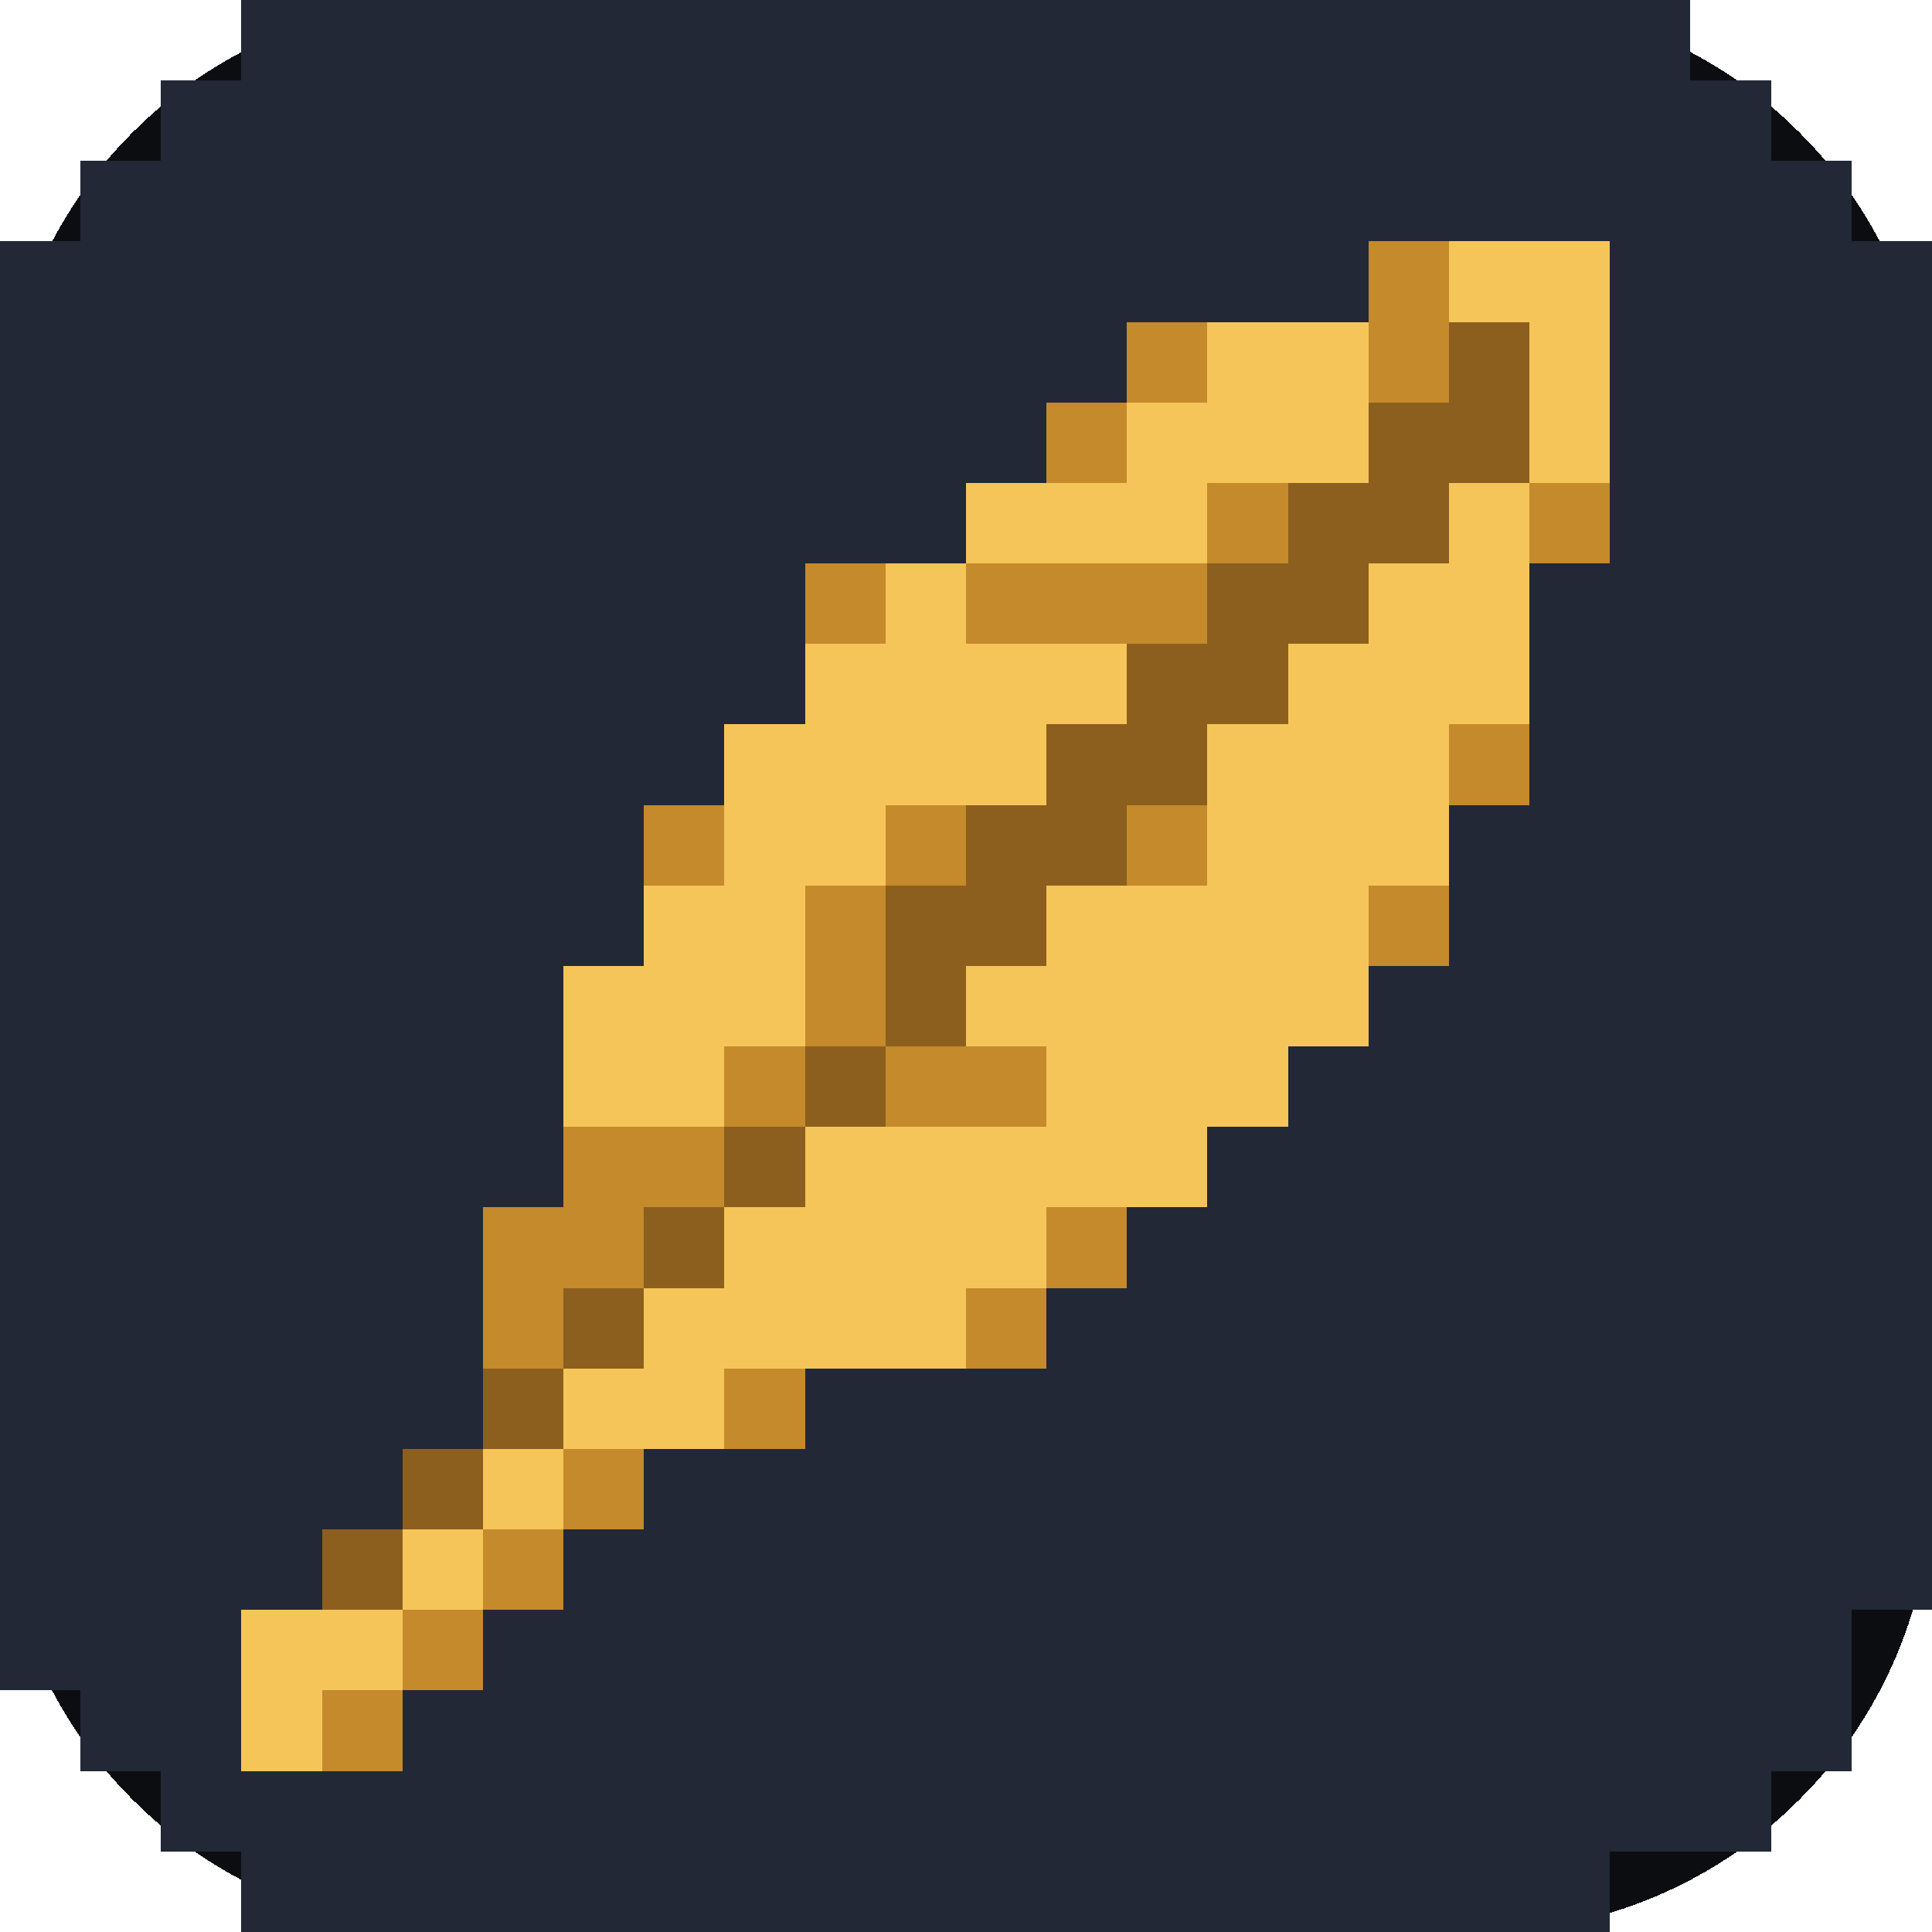
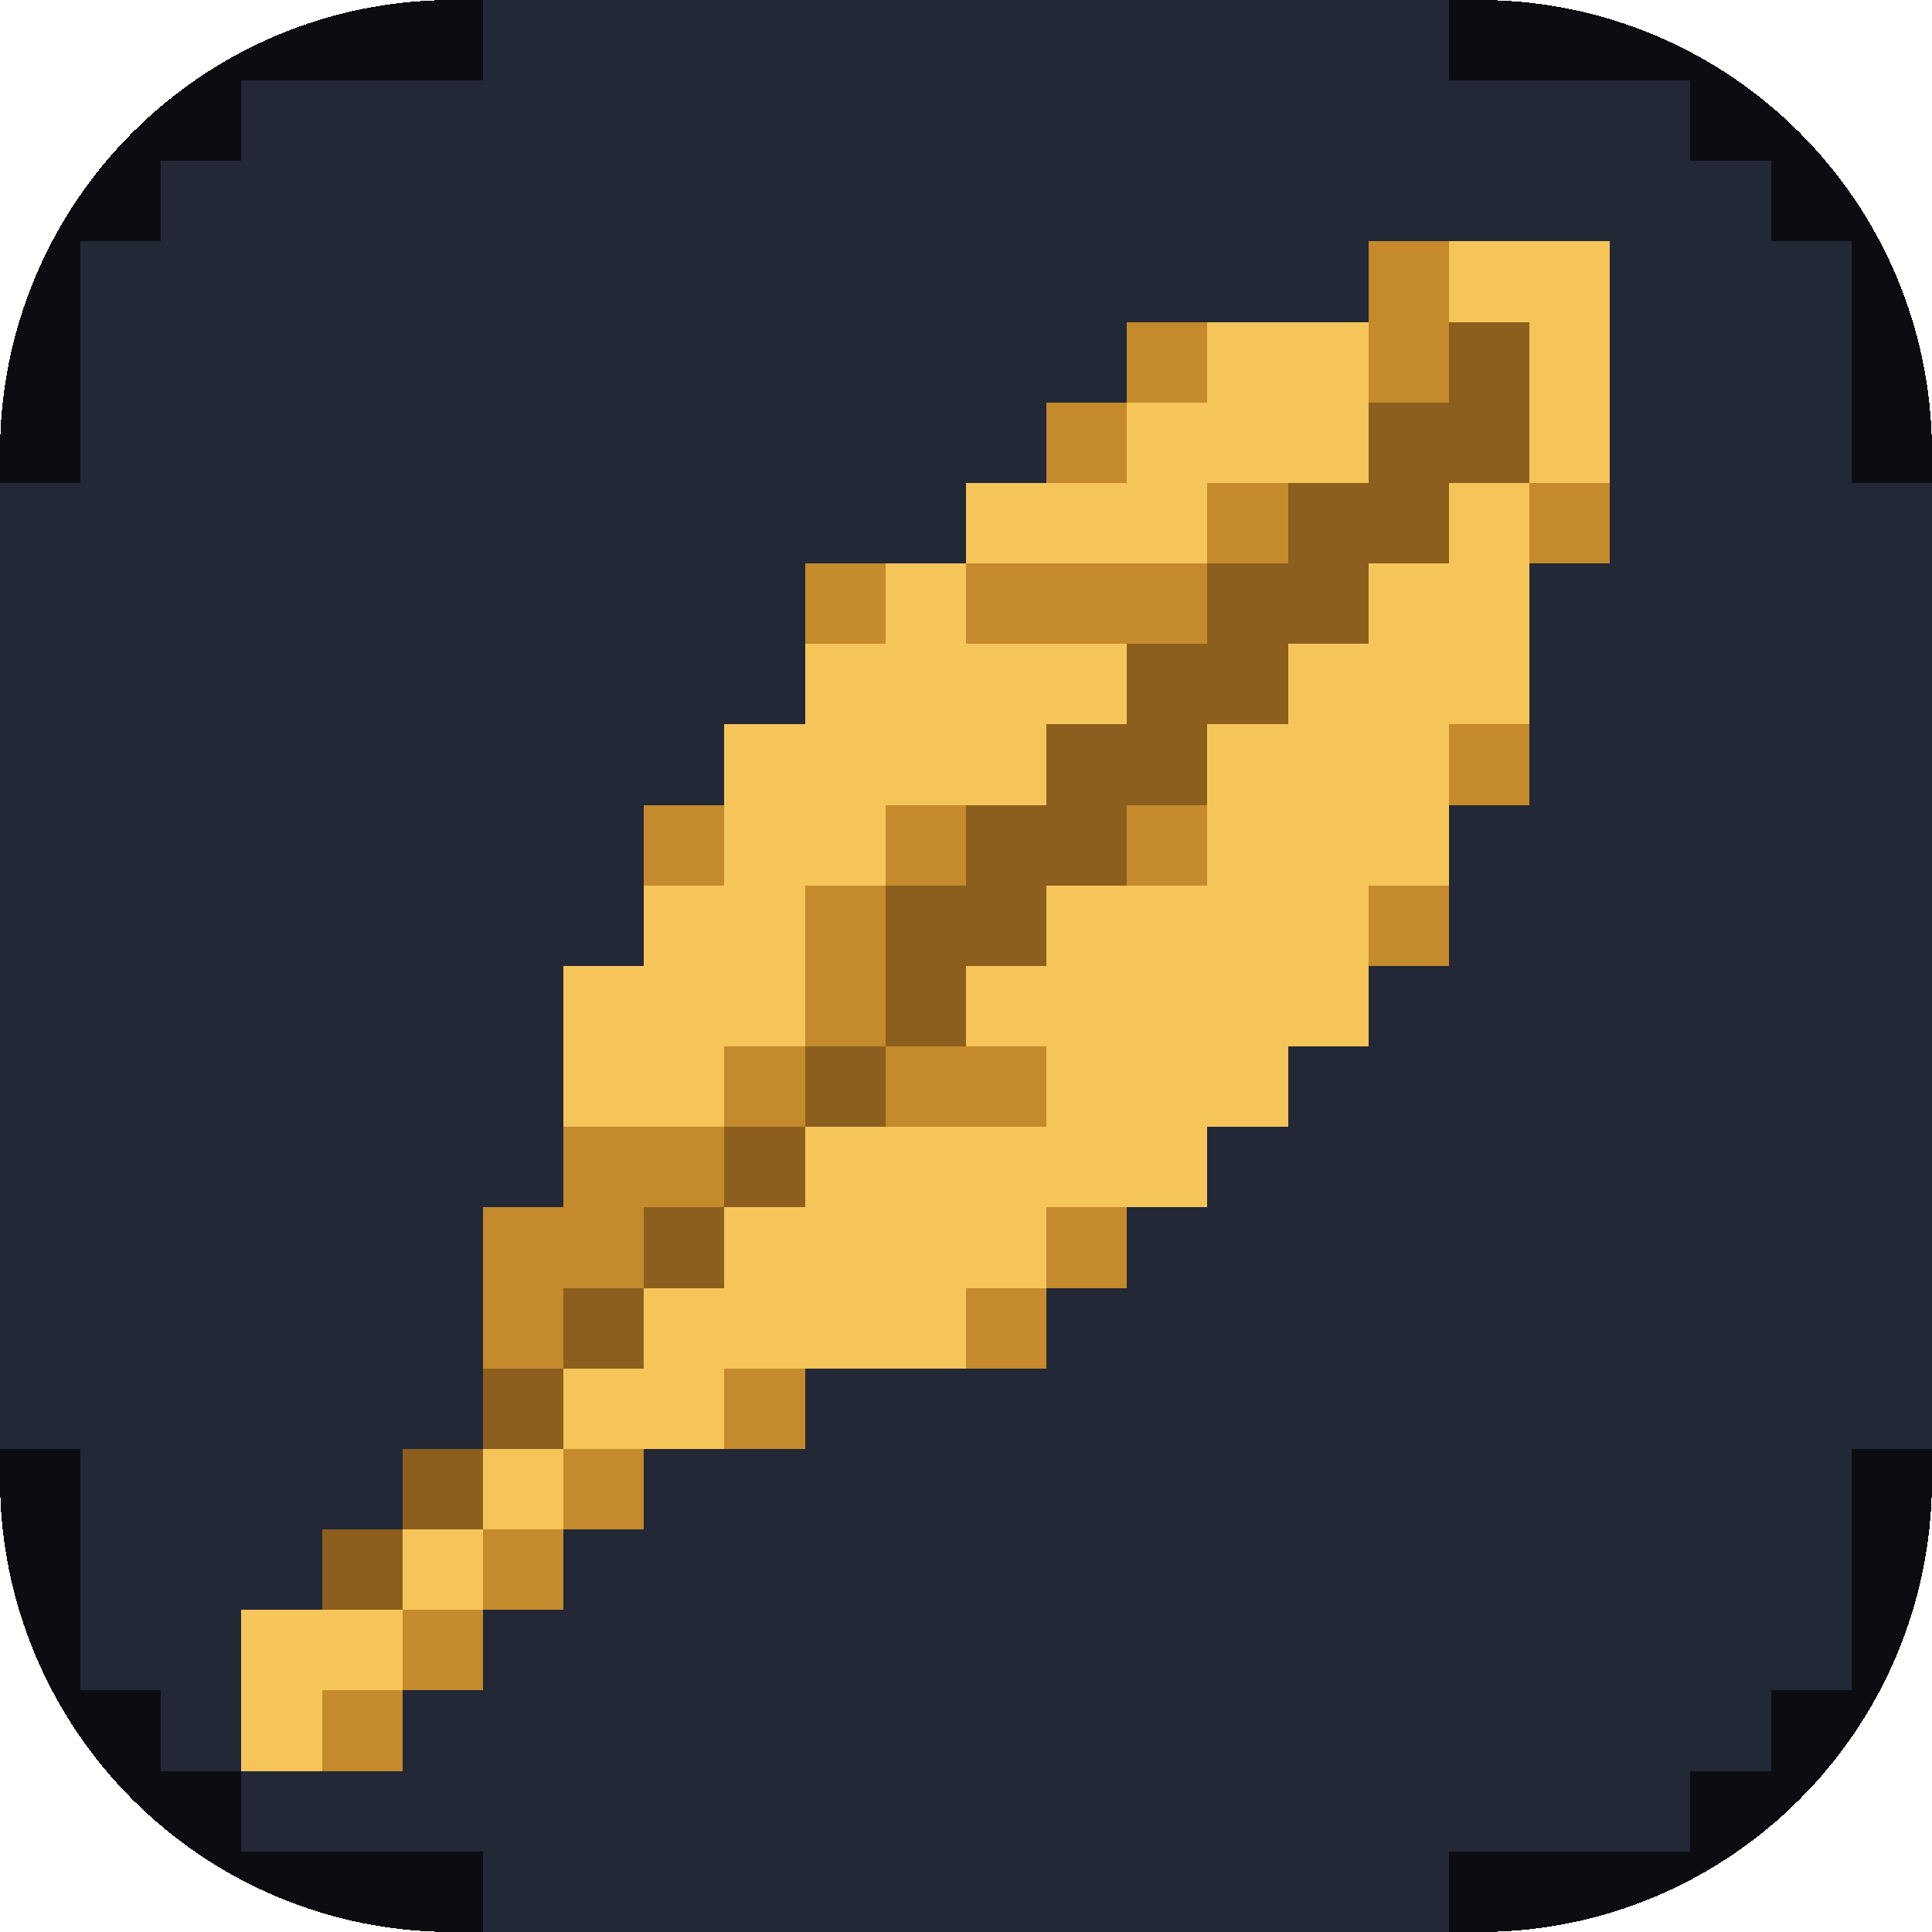
<svg xmlns="http://www.w3.org/2000/svg" viewBox="0 0 24 24" shape-rendering="crispEdges">
  <rect width="24" height="24" rx="5.62" fill="#0b0d11" />
-   <rect x="3" y="0" width="1" height="1" fill="#222836" />
-   <rect x="4" y="0" width="1" height="1" fill="#222836" />
-   <rect x="5" y="0" width="1" height="1" fill="#222836" />
  <rect x="6" y="0" width="1" height="1" fill="#222836" />
  <rect x="7" y="0" width="1" height="1" fill="#222836" />
  <rect x="8" y="0" width="1" height="1" fill="#222836" />
  <rect x="9" y="0" width="1" height="1" fill="#222836" />
  <rect x="10" y="0" width="1" height="1" fill="#222836" />
  <rect x="11" y="0" width="1" height="1" fill="#222836" />
  <rect x="12" y="0" width="1" height="1" fill="#222836" />
  <rect x="13" y="0" width="1" height="1" fill="#222836" />
  <rect x="14" y="0" width="1" height="1" fill="#222836" />
  <rect x="15" y="0" width="1" height="1" fill="#222836" />
  <rect x="16" y="0" width="1" height="1" fill="#222836" />
  <rect x="17" y="0" width="1" height="1" fill="#222836" />
-   <rect x="18" y="0" width="1" height="1" fill="#222836" />
-   <rect x="19" y="0" width="1" height="1" fill="#222836" />
-   <rect x="20" y="0" width="1" height="1" fill="#222836" />
-   <rect x="2" y="1" width="1" height="1" fill="#222836" />
  <rect x="3" y="1" width="1" height="1" fill="#222836" />
  <rect x="4" y="1" width="1" height="1" fill="#222836" />
  <rect x="5" y="1" width="1" height="1" fill="#222836" />
  <rect x="6" y="1" width="1" height="1" fill="#222836" />
  <rect x="7" y="1" width="1" height="1" fill="#222836" />
  <rect x="8" y="1" width="1" height="1" fill="#222836" />
  <rect x="9" y="1" width="1" height="1" fill="#222836" />
  <rect x="10" y="1" width="1" height="1" fill="#222836" />
  <rect x="11" y="1" width="1" height="1" fill="#222836" />
  <rect x="12" y="1" width="1" height="1" fill="#222836" />
  <rect x="13" y="1" width="1" height="1" fill="#222836" />
  <rect x="14" y="1" width="1" height="1" fill="#222836" />
  <rect x="15" y="1" width="1" height="1" fill="#222836" />
  <rect x="16" y="1" width="1" height="1" fill="#222836" />
  <rect x="17" y="1" width="1" height="1" fill="#222836" />
  <rect x="18" y="1" width="1" height="1" fill="#222836" />
  <rect x="19" y="1" width="1" height="1" fill="#222836" />
  <rect x="20" y="1" width="1" height="1" fill="#222836" />
-   <rect x="21" y="1" width="1" height="1" fill="#222836" />
-   <rect x="1" y="2" width="1" height="1" fill="#222836" />
  <rect x="2" y="2" width="1" height="1" fill="#222836" />
  <rect x="3" y="2" width="1" height="1" fill="#222836" />
  <rect x="4" y="2" width="1" height="1" fill="#222836" />
  <rect x="5" y="2" width="1" height="1" fill="#222836" />
  <rect x="6" y="2" width="1" height="1" fill="#222836" />
  <rect x="7" y="2" width="1" height="1" fill="#222836" />
  <rect x="8" y="2" width="1" height="1" fill="#222836" />
  <rect x="9" y="2" width="1" height="1" fill="#222836" />
  <rect x="10" y="2" width="1" height="1" fill="#222836" />
  <rect x="11" y="2" width="1" height="1" fill="#222836" />
  <rect x="12" y="2" width="1" height="1" fill="#222836" />
  <rect x="13" y="2" width="1" height="1" fill="#222836" />
  <rect x="14" y="2" width="1" height="1" fill="#222836" />
  <rect x="15" y="2" width="1" height="1" fill="#222836" />
  <rect x="16" y="2" width="1" height="1" fill="#222836" />
  <rect x="17" y="2" width="1" height="1" fill="#222836" />
  <rect x="18" y="2" width="1" height="1" fill="#222836" />
  <rect x="19" y="2" width="1" height="1" fill="#222836" />
  <rect x="20" y="2" width="1" height="1" fill="#222836" />
  <rect x="21" y="2" width="1" height="1" fill="#222836" />
-   <rect x="22" y="2" width="1" height="1" fill="#222836" />
-   <rect x="0" y="3" width="1" height="1" fill="#222836" />
  <rect x="1" y="3" width="1" height="1" fill="#222836" />
  <rect x="2" y="3" width="1" height="1" fill="#222836" />
  <rect x="3" y="3" width="1" height="1" fill="#222836" />
  <rect x="4" y="3" width="1" height="1" fill="#222836" />
  <rect x="5" y="3" width="1" height="1" fill="#222836" />
  <rect x="6" y="3" width="1" height="1" fill="#222836" />
  <rect x="7" y="3" width="1" height="1" fill="#222836" />
  <rect x="8" y="3" width="1" height="1" fill="#222836" />
  <rect x="9" y="3" width="1" height="1" fill="#222836" />
  <rect x="10" y="3" width="1" height="1" fill="#222836" />
  <rect x="11" y="3" width="1" height="1" fill="#222836" />
  <rect x="12" y="3" width="1" height="1" fill="#222836" />
  <rect x="13" y="3" width="1" height="1" fill="#222836" />
  <rect x="14" y="3" width="1" height="1" fill="#222836" />
  <rect x="15" y="3" width="1" height="1" fill="#222836" />
  <rect x="16" y="3" width="1" height="1" fill="#222836" />
  <rect x="17" y="3" width="1" height="1" fill="#c48a2c" />
  <rect x="18" y="3" width="1" height="1" fill="#f6c55a" />
  <rect x="19" y="3" width="1" height="1" fill="#f6c55a" />
  <rect x="20" y="3" width="1" height="1" fill="#222836" />
  <rect x="21" y="3" width="1" height="1" fill="#222836" />
  <rect x="22" y="3" width="1" height="1" fill="#222836" />
-   <rect x="23" y="3" width="1" height="1" fill="#222836" />
-   <rect x="0" y="4" width="1" height="1" fill="#222836" />
  <rect x="1" y="4" width="1" height="1" fill="#222836" />
  <rect x="2" y="4" width="1" height="1" fill="#222836" />
  <rect x="3" y="4" width="1" height="1" fill="#222836" />
  <rect x="4" y="4" width="1" height="1" fill="#222836" />
  <rect x="5" y="4" width="1" height="1" fill="#222836" />
  <rect x="6" y="4" width="1" height="1" fill="#222836" />
  <rect x="7" y="4" width="1" height="1" fill="#222836" />
  <rect x="8" y="4" width="1" height="1" fill="#222836" />
  <rect x="9" y="4" width="1" height="1" fill="#222836" />
  <rect x="10" y="4" width="1" height="1" fill="#222836" />
  <rect x="11" y="4" width="1" height="1" fill="#222836" />
  <rect x="12" y="4" width="1" height="1" fill="#222836" />
  <rect x="13" y="4" width="1" height="1" fill="#222836" />
  <rect x="14" y="4" width="1" height="1" fill="#c48a2c" />
  <rect x="15" y="4" width="1" height="1" fill="#f6c55a" />
  <rect x="16" y="4" width="1" height="1" fill="#f6c55a" />
  <rect x="17" y="4" width="1" height="1" fill="#c48a2c" />
  <rect x="18" y="4" width="1" height="1" fill="#8c5f1e" />
  <rect x="19" y="4" width="1" height="1" fill="#f6c55a" />
  <rect x="20" y="4" width="1" height="1" fill="#222836" />
  <rect x="21" y="4" width="1" height="1" fill="#222836" />
  <rect x="22" y="4" width="1" height="1" fill="#222836" />
-   <rect x="23" y="4" width="1" height="1" fill="#222836" />
-   <rect x="0" y="5" width="1" height="1" fill="#222836" />
  <rect x="1" y="5" width="1" height="1" fill="#222836" />
  <rect x="2" y="5" width="1" height="1" fill="#222836" />
  <rect x="3" y="5" width="1" height="1" fill="#222836" />
  <rect x="4" y="5" width="1" height="1" fill="#222836" />
  <rect x="5" y="5" width="1" height="1" fill="#222836" />
  <rect x="6" y="5" width="1" height="1" fill="#222836" />
  <rect x="7" y="5" width="1" height="1" fill="#222836" />
  <rect x="8" y="5" width="1" height="1" fill="#222836" />
  <rect x="9" y="5" width="1" height="1" fill="#222836" />
  <rect x="10" y="5" width="1" height="1" fill="#222836" />
  <rect x="11" y="5" width="1" height="1" fill="#222836" />
  <rect x="12" y="5" width="1" height="1" fill="#222836" />
  <rect x="13" y="5" width="1" height="1" fill="#c48a2c" />
  <rect x="14" y="5" width="1" height="1" fill="#f6c55a" />
  <rect x="15" y="5" width="1" height="1" fill="#f6c55a" />
  <rect x="16" y="5" width="1" height="1" fill="#f6c55a" />
  <rect x="17" y="5" width="1" height="1" fill="#8c5f1e" />
  <rect x="18" y="5" width="1" height="1" fill="#8c5f1e" />
  <rect x="19" y="5" width="1" height="1" fill="#f6c55a" />
  <rect x="20" y="5" width="1" height="1" fill="#222836" />
  <rect x="21" y="5" width="1" height="1" fill="#222836" />
  <rect x="22" y="5" width="1" height="1" fill="#222836" />
-   <rect x="23" y="5" width="1" height="1" fill="#222836" />
  <rect x="0" y="6" width="1" height="1" fill="#222836" />
  <rect x="1" y="6" width="1" height="1" fill="#222836" />
  <rect x="2" y="6" width="1" height="1" fill="#222836" />
  <rect x="3" y="6" width="1" height="1" fill="#222836" />
  <rect x="4" y="6" width="1" height="1" fill="#222836" />
  <rect x="5" y="6" width="1" height="1" fill="#222836" />
  <rect x="6" y="6" width="1" height="1" fill="#222836" />
  <rect x="7" y="6" width="1" height="1" fill="#222836" />
  <rect x="8" y="6" width="1" height="1" fill="#222836" />
  <rect x="9" y="6" width="1" height="1" fill="#222836" />
  <rect x="10" y="6" width="1" height="1" fill="#222836" />
  <rect x="11" y="6" width="1" height="1" fill="#222836" />
  <rect x="12" y="6" width="1" height="1" fill="#f6c55a" />
  <rect x="13" y="6" width="1" height="1" fill="#f6c55a" />
  <rect x="14" y="6" width="1" height="1" fill="#f6c55a" />
  <rect x="15" y="6" width="1" height="1" fill="#c48a2c" />
  <rect x="16" y="6" width="1" height="1" fill="#8c5f1e" />
  <rect x="17" y="6" width="1" height="1" fill="#8c5f1e" />
  <rect x="18" y="6" width="1" height="1" fill="#f6c55a" />
  <rect x="19" y="6" width="1" height="1" fill="#c48a2c" />
  <rect x="20" y="6" width="1" height="1" fill="#222836" />
  <rect x="21" y="6" width="1" height="1" fill="#222836" />
  <rect x="22" y="6" width="1" height="1" fill="#222836" />
  <rect x="23" y="6" width="1" height="1" fill="#222836" />
  <rect x="0" y="7" width="1" height="1" fill="#222836" />
  <rect x="1" y="7" width="1" height="1" fill="#222836" />
  <rect x="2" y="7" width="1" height="1" fill="#222836" />
  <rect x="3" y="7" width="1" height="1" fill="#222836" />
  <rect x="4" y="7" width="1" height="1" fill="#222836" />
  <rect x="5" y="7" width="1" height="1" fill="#222836" />
  <rect x="6" y="7" width="1" height="1" fill="#222836" />
  <rect x="7" y="7" width="1" height="1" fill="#222836" />
  <rect x="8" y="7" width="1" height="1" fill="#222836" />
  <rect x="9" y="7" width="1" height="1" fill="#222836" />
  <rect x="10" y="7" width="1" height="1" fill="#c48a2c" />
  <rect x="11" y="7" width="1" height="1" fill="#f6c55a" />
  <rect x="12" y="7" width="1" height="1" fill="#c48a2c" />
  <rect x="13" y="7" width="1" height="1" fill="#c48a2c" />
  <rect x="14" y="7" width="1" height="1" fill="#c48a2c" />
  <rect x="15" y="7" width="1" height="1" fill="#8c5f1e" />
  <rect x="16" y="7" width="1" height="1" fill="#8c5f1e" />
  <rect x="17" y="7" width="1" height="1" fill="#f6c55a" />
  <rect x="18" y="7" width="1" height="1" fill="#f6c55a" />
  <rect x="19" y="7" width="1" height="1" fill="#222836" />
  <rect x="20" y="7" width="1" height="1" fill="#222836" />
  <rect x="21" y="7" width="1" height="1" fill="#222836" />
  <rect x="22" y="7" width="1" height="1" fill="#222836" />
  <rect x="23" y="7" width="1" height="1" fill="#222836" />
  <rect x="0" y="8" width="1" height="1" fill="#222836" />
  <rect x="1" y="8" width="1" height="1" fill="#222836" />
  <rect x="2" y="8" width="1" height="1" fill="#222836" />
  <rect x="3" y="8" width="1" height="1" fill="#222836" />
  <rect x="4" y="8" width="1" height="1" fill="#222836" />
  <rect x="5" y="8" width="1" height="1" fill="#222836" />
  <rect x="6" y="8" width="1" height="1" fill="#222836" />
  <rect x="7" y="8" width="1" height="1" fill="#222836" />
  <rect x="8" y="8" width="1" height="1" fill="#222836" />
  <rect x="9" y="8" width="1" height="1" fill="#222836" />
  <rect x="10" y="8" width="1" height="1" fill="#f6c55a" />
  <rect x="11" y="8" width="1" height="1" fill="#f6c55a" />
  <rect x="12" y="8" width="1" height="1" fill="#f6c55a" />
  <rect x="13" y="8" width="1" height="1" fill="#f6c55a" />
  <rect x="14" y="8" width="1" height="1" fill="#8c5f1e" />
  <rect x="15" y="8" width="1" height="1" fill="#8c5f1e" />
  <rect x="16" y="8" width="1" height="1" fill="#f6c55a" />
  <rect x="17" y="8" width="1" height="1" fill="#f6c55a" />
  <rect x="18" y="8" width="1" height="1" fill="#f6c55a" />
  <rect x="19" y="8" width="1" height="1" fill="#222836" />
  <rect x="20" y="8" width="1" height="1" fill="#222836" />
  <rect x="21" y="8" width="1" height="1" fill="#222836" />
  <rect x="22" y="8" width="1" height="1" fill="#222836" />
  <rect x="23" y="8" width="1" height="1" fill="#222836" />
  <rect x="0" y="9" width="1" height="1" fill="#222836" />
  <rect x="1" y="9" width="1" height="1" fill="#222836" />
  <rect x="2" y="9" width="1" height="1" fill="#222836" />
  <rect x="3" y="9" width="1" height="1" fill="#222836" />
  <rect x="4" y="9" width="1" height="1" fill="#222836" />
  <rect x="5" y="9" width="1" height="1" fill="#222836" />
  <rect x="6" y="9" width="1" height="1" fill="#222836" />
  <rect x="7" y="9" width="1" height="1" fill="#222836" />
  <rect x="8" y="9" width="1" height="1" fill="#222836" />
  <rect x="9" y="9" width="1" height="1" fill="#f6c55a" />
  <rect x="10" y="9" width="1" height="1" fill="#f6c55a" />
  <rect x="11" y="9" width="1" height="1" fill="#f6c55a" />
  <rect x="12" y="9" width="1" height="1" fill="#f6c55a" />
  <rect x="13" y="9" width="1" height="1" fill="#8c5f1e" />
  <rect x="14" y="9" width="1" height="1" fill="#8c5f1e" />
  <rect x="15" y="9" width="1" height="1" fill="#f6c55a" />
  <rect x="16" y="9" width="1" height="1" fill="#f6c55a" />
  <rect x="17" y="9" width="1" height="1" fill="#f6c55a" />
  <rect x="18" y="9" width="1" height="1" fill="#c48a2c" />
  <rect x="19" y="9" width="1" height="1" fill="#222836" />
  <rect x="20" y="9" width="1" height="1" fill="#222836" />
  <rect x="21" y="9" width="1" height="1" fill="#222836" />
  <rect x="22" y="9" width="1" height="1" fill="#222836" />
  <rect x="23" y="9" width="1" height="1" fill="#222836" />
  <rect x="0" y="10" width="1" height="1" fill="#222836" />
  <rect x="1" y="10" width="1" height="1" fill="#222836" />
  <rect x="2" y="10" width="1" height="1" fill="#222836" />
  <rect x="3" y="10" width="1" height="1" fill="#222836" />
  <rect x="4" y="10" width="1" height="1" fill="#222836" />
  <rect x="5" y="10" width="1" height="1" fill="#222836" />
  <rect x="6" y="10" width="1" height="1" fill="#222836" />
  <rect x="7" y="10" width="1" height="1" fill="#222836" />
  <rect x="8" y="10" width="1" height="1" fill="#c48a2c" />
  <rect x="9" y="10" width="1" height="1" fill="#f6c55a" />
  <rect x="10" y="10" width="1" height="1" fill="#f6c55a" />
  <rect x="11" y="10" width="1" height="1" fill="#c48a2c" />
  <rect x="12" y="10" width="1" height="1" fill="#8c5f1e" />
  <rect x="13" y="10" width="1" height="1" fill="#8c5f1e" />
  <rect x="14" y="10" width="1" height="1" fill="#c48a2c" />
  <rect x="15" y="10" width="1" height="1" fill="#f6c55a" />
  <rect x="16" y="10" width="1" height="1" fill="#f6c55a" />
  <rect x="17" y="10" width="1" height="1" fill="#f6c55a" />
  <rect x="18" y="10" width="1" height="1" fill="#222836" />
  <rect x="19" y="10" width="1" height="1" fill="#222836" />
  <rect x="20" y="10" width="1" height="1" fill="#222836" />
  <rect x="21" y="10" width="1" height="1" fill="#222836" />
  <rect x="22" y="10" width="1" height="1" fill="#222836" />
  <rect x="23" y="10" width="1" height="1" fill="#222836" />
  <rect x="0" y="11" width="1" height="1" fill="#222836" />
  <rect x="1" y="11" width="1" height="1" fill="#222836" />
  <rect x="2" y="11" width="1" height="1" fill="#222836" />
  <rect x="3" y="11" width="1" height="1" fill="#222836" />
  <rect x="4" y="11" width="1" height="1" fill="#222836" />
  <rect x="5" y="11" width="1" height="1" fill="#222836" />
  <rect x="6" y="11" width="1" height="1" fill="#222836" />
  <rect x="7" y="11" width="1" height="1" fill="#222836" />
  <rect x="8" y="11" width="1" height="1" fill="#f6c55a" />
  <rect x="9" y="11" width="1" height="1" fill="#f6c55a" />
  <rect x="10" y="11" width="1" height="1" fill="#c48a2c" />
  <rect x="11" y="11" width="1" height="1" fill="#8c5f1e" />
  <rect x="12" y="11" width="1" height="1" fill="#8c5f1e" />
  <rect x="13" y="11" width="1" height="1" fill="#f6c55a" />
  <rect x="14" y="11" width="1" height="1" fill="#f6c55a" />
  <rect x="15" y="11" width="1" height="1" fill="#f6c55a" />
  <rect x="16" y="11" width="1" height="1" fill="#f6c55a" />
  <rect x="17" y="11" width="1" height="1" fill="#c48a2c" />
  <rect x="18" y="11" width="1" height="1" fill="#222836" />
  <rect x="19" y="11" width="1" height="1" fill="#222836" />
  <rect x="20" y="11" width="1" height="1" fill="#222836" />
  <rect x="21" y="11" width="1" height="1" fill="#222836" />
  <rect x="22" y="11" width="1" height="1" fill="#222836" />
  <rect x="23" y="11" width="1" height="1" fill="#222836" />
  <rect x="0" y="12" width="1" height="1" fill="#222836" />
  <rect x="1" y="12" width="1" height="1" fill="#222836" />
  <rect x="2" y="12" width="1" height="1" fill="#222836" />
  <rect x="3" y="12" width="1" height="1" fill="#222836" />
  <rect x="4" y="12" width="1" height="1" fill="#222836" />
  <rect x="5" y="12" width="1" height="1" fill="#222836" />
  <rect x="6" y="12" width="1" height="1" fill="#222836" />
  <rect x="7" y="12" width="1" height="1" fill="#f6c55a" />
  <rect x="8" y="12" width="1" height="1" fill="#f6c55a" />
  <rect x="9" y="12" width="1" height="1" fill="#f6c55a" />
  <rect x="10" y="12" width="1" height="1" fill="#c48a2c" />
  <rect x="11" y="12" width="1" height="1" fill="#8c5f1e" />
  <rect x="12" y="12" width="1" height="1" fill="#f6c55a" />
  <rect x="13" y="12" width="1" height="1" fill="#f6c55a" />
  <rect x="14" y="12" width="1" height="1" fill="#f6c55a" />
  <rect x="15" y="12" width="1" height="1" fill="#f6c55a" />
  <rect x="16" y="12" width="1" height="1" fill="#f6c55a" />
  <rect x="17" y="12" width="1" height="1" fill="#222836" />
  <rect x="18" y="12" width="1" height="1" fill="#222836" />
  <rect x="19" y="12" width="1" height="1" fill="#222836" />
  <rect x="20" y="12" width="1" height="1" fill="#222836" />
  <rect x="21" y="12" width="1" height="1" fill="#222836" />
  <rect x="22" y="12" width="1" height="1" fill="#222836" />
  <rect x="23" y="12" width="1" height="1" fill="#222836" />
  <rect x="0" y="13" width="1" height="1" fill="#222836" />
  <rect x="1" y="13" width="1" height="1" fill="#222836" />
  <rect x="2" y="13" width="1" height="1" fill="#222836" />
  <rect x="3" y="13" width="1" height="1" fill="#222836" />
  <rect x="4" y="13" width="1" height="1" fill="#222836" />
  <rect x="5" y="13" width="1" height="1" fill="#222836" />
  <rect x="6" y="13" width="1" height="1" fill="#222836" />
  <rect x="7" y="13" width="1" height="1" fill="#f6c55a" />
  <rect x="8" y="13" width="1" height="1" fill="#f6c55a" />
  <rect x="9" y="13" width="1" height="1" fill="#c48a2c" />
  <rect x="10" y="13" width="1" height="1" fill="#8c5f1e" />
  <rect x="11" y="13" width="1" height="1" fill="#c48a2c" />
  <rect x="12" y="13" width="1" height="1" fill="#c48a2c" />
  <rect x="13" y="13" width="1" height="1" fill="#f6c55a" />
  <rect x="14" y="13" width="1" height="1" fill="#f6c55a" />
  <rect x="15" y="13" width="1" height="1" fill="#f6c55a" />
  <rect x="16" y="13" width="1" height="1" fill="#222836" />
  <rect x="17" y="13" width="1" height="1" fill="#222836" />
  <rect x="18" y="13" width="1" height="1" fill="#222836" />
  <rect x="19" y="13" width="1" height="1" fill="#222836" />
  <rect x="20" y="13" width="1" height="1" fill="#222836" />
  <rect x="21" y="13" width="1" height="1" fill="#222836" />
  <rect x="22" y="13" width="1" height="1" fill="#222836" />
  <rect x="23" y="13" width="1" height="1" fill="#222836" />
  <rect x="0" y="14" width="1" height="1" fill="#222836" />
  <rect x="1" y="14" width="1" height="1" fill="#222836" />
  <rect x="2" y="14" width="1" height="1" fill="#222836" />
  <rect x="3" y="14" width="1" height="1" fill="#222836" />
  <rect x="4" y="14" width="1" height="1" fill="#222836" />
  <rect x="5" y="14" width="1" height="1" fill="#222836" />
  <rect x="6" y="14" width="1" height="1" fill="#222836" />
  <rect x="7" y="14" width="1" height="1" fill="#c48a2c" />
  <rect x="8" y="14" width="1" height="1" fill="#c48a2c" />
  <rect x="9" y="14" width="1" height="1" fill="#8c5f1e" />
  <rect x="10" y="14" width="1" height="1" fill="#f6c55a" />
  <rect x="11" y="14" width="1" height="1" fill="#f6c55a" />
  <rect x="12" y="14" width="1" height="1" fill="#f6c55a" />
  <rect x="13" y="14" width="1" height="1" fill="#f6c55a" />
  <rect x="14" y="14" width="1" height="1" fill="#f6c55a" />
  <rect x="15" y="14" width="1" height="1" fill="#222836" />
  <rect x="16" y="14" width="1" height="1" fill="#222836" />
  <rect x="17" y="14" width="1" height="1" fill="#222836" />
  <rect x="18" y="14" width="1" height="1" fill="#222836" />
  <rect x="19" y="14" width="1" height="1" fill="#222836" />
  <rect x="20" y="14" width="1" height="1" fill="#222836" />
  <rect x="21" y="14" width="1" height="1" fill="#222836" />
  <rect x="22" y="14" width="1" height="1" fill="#222836" />
  <rect x="23" y="14" width="1" height="1" fill="#222836" />
  <rect x="0" y="15" width="1" height="1" fill="#222836" />
  <rect x="1" y="15" width="1" height="1" fill="#222836" />
  <rect x="2" y="15" width="1" height="1" fill="#222836" />
  <rect x="3" y="15" width="1" height="1" fill="#222836" />
  <rect x="4" y="15" width="1" height="1" fill="#222836" />
  <rect x="5" y="15" width="1" height="1" fill="#222836" />
  <rect x="6" y="15" width="1" height="1" fill="#c48a2c" />
  <rect x="7" y="15" width="1" height="1" fill="#c48a2c" />
  <rect x="8" y="15" width="1" height="1" fill="#8c5f1e" />
  <rect x="9" y="15" width="1" height="1" fill="#f6c55a" />
  <rect x="10" y="15" width="1" height="1" fill="#f6c55a" />
  <rect x="11" y="15" width="1" height="1" fill="#f6c55a" />
  <rect x="12" y="15" width="1" height="1" fill="#f6c55a" />
  <rect x="13" y="15" width="1" height="1" fill="#c48a2c" />
  <rect x="14" y="15" width="1" height="1" fill="#222836" />
  <rect x="15" y="15" width="1" height="1" fill="#222836" />
  <rect x="16" y="15" width="1" height="1" fill="#222836" />
  <rect x="17" y="15" width="1" height="1" fill="#222836" />
  <rect x="18" y="15" width="1" height="1" fill="#222836" />
  <rect x="19" y="15" width="1" height="1" fill="#222836" />
  <rect x="20" y="15" width="1" height="1" fill="#222836" />
  <rect x="21" y="15" width="1" height="1" fill="#222836" />
  <rect x="22" y="15" width="1" height="1" fill="#222836" />
  <rect x="23" y="15" width="1" height="1" fill="#222836" />
  <rect x="0" y="16" width="1" height="1" fill="#222836" />
  <rect x="1" y="16" width="1" height="1" fill="#222836" />
  <rect x="2" y="16" width="1" height="1" fill="#222836" />
  <rect x="3" y="16" width="1" height="1" fill="#222836" />
  <rect x="4" y="16" width="1" height="1" fill="#222836" />
  <rect x="5" y="16" width="1" height="1" fill="#222836" />
  <rect x="6" y="16" width="1" height="1" fill="#c48a2c" />
  <rect x="7" y="16" width="1" height="1" fill="#8c5f1e" />
  <rect x="8" y="16" width="1" height="1" fill="#f6c55a" />
  <rect x="9" y="16" width="1" height="1" fill="#f6c55a" />
  <rect x="10" y="16" width="1" height="1" fill="#f6c55a" />
  <rect x="11" y="16" width="1" height="1" fill="#f6c55a" />
  <rect x="12" y="16" width="1" height="1" fill="#c48a2c" />
  <rect x="13" y="16" width="1" height="1" fill="#222836" />
  <rect x="14" y="16" width="1" height="1" fill="#222836" />
  <rect x="15" y="16" width="1" height="1" fill="#222836" />
  <rect x="16" y="16" width="1" height="1" fill="#222836" />
  <rect x="17" y="16" width="1" height="1" fill="#222836" />
  <rect x="18" y="16" width="1" height="1" fill="#222836" />
  <rect x="19" y="16" width="1" height="1" fill="#222836" />
  <rect x="20" y="16" width="1" height="1" fill="#222836" />
  <rect x="21" y="16" width="1" height="1" fill="#222836" />
  <rect x="22" y="16" width="1" height="1" fill="#222836" />
  <rect x="23" y="16" width="1" height="1" fill="#222836" />
  <rect x="0" y="17" width="1" height="1" fill="#222836" />
  <rect x="1" y="17" width="1" height="1" fill="#222836" />
  <rect x="2" y="17" width="1" height="1" fill="#222836" />
  <rect x="3" y="17" width="1" height="1" fill="#222836" />
  <rect x="4" y="17" width="1" height="1" fill="#222836" />
  <rect x="5" y="17" width="1" height="1" fill="#222836" />
  <rect x="6" y="17" width="1" height="1" fill="#8c5f1e" />
  <rect x="7" y="17" width="1" height="1" fill="#f6c55a" />
  <rect x="8" y="17" width="1" height="1" fill="#f6c55a" />
  <rect x="9" y="17" width="1" height="1" fill="#c48a2c" />
  <rect x="10" y="17" width="1" height="1" fill="#222836" />
  <rect x="11" y="17" width="1" height="1" fill="#222836" />
  <rect x="12" y="17" width="1" height="1" fill="#222836" />
  <rect x="13" y="17" width="1" height="1" fill="#222836" />
  <rect x="14" y="17" width="1" height="1" fill="#222836" />
  <rect x="15" y="17" width="1" height="1" fill="#222836" />
  <rect x="16" y="17" width="1" height="1" fill="#222836" />
  <rect x="17" y="17" width="1" height="1" fill="#222836" />
  <rect x="18" y="17" width="1" height="1" fill="#222836" />
  <rect x="19" y="17" width="1" height="1" fill="#222836" />
  <rect x="20" y="17" width="1" height="1" fill="#222836" />
  <rect x="21" y="17" width="1" height="1" fill="#222836" />
  <rect x="22" y="17" width="1" height="1" fill="#222836" />
  <rect x="23" y="17" width="1" height="1" fill="#222836" />
-   <rect x="0" y="18" width="1" height="1" fill="#222836" />
  <rect x="1" y="18" width="1" height="1" fill="#222836" />
  <rect x="2" y="18" width="1" height="1" fill="#222836" />
  <rect x="3" y="18" width="1" height="1" fill="#222836" />
  <rect x="4" y="18" width="1" height="1" fill="#222836" />
  <rect x="5" y="18" width="1" height="1" fill="#8c5f1e" />
  <rect x="6" y="18" width="1" height="1" fill="#f6c55a" />
  <rect x="7" y="18" width="1" height="1" fill="#c48a2c" />
  <rect x="8" y="18" width="1" height="1" fill="#222836" />
  <rect x="9" y="18" width="1" height="1" fill="#222836" />
  <rect x="10" y="18" width="1" height="1" fill="#222836" />
  <rect x="11" y="18" width="1" height="1" fill="#222836" />
  <rect x="12" y="18" width="1" height="1" fill="#222836" />
  <rect x="13" y="18" width="1" height="1" fill="#222836" />
  <rect x="14" y="18" width="1" height="1" fill="#222836" />
  <rect x="15" y="18" width="1" height="1" fill="#222836" />
  <rect x="16" y="18" width="1" height="1" fill="#222836" />
  <rect x="17" y="18" width="1" height="1" fill="#222836" />
  <rect x="18" y="18" width="1" height="1" fill="#222836" />
  <rect x="19" y="18" width="1" height="1" fill="#222836" />
  <rect x="20" y="18" width="1" height="1" fill="#222836" />
  <rect x="21" y="18" width="1" height="1" fill="#222836" />
  <rect x="22" y="18" width="1" height="1" fill="#222836" />
-   <rect x="23" y="18" width="1" height="1" fill="#222836" />
-   <rect x="0" y="19" width="1" height="1" fill="#222836" />
  <rect x="1" y="19" width="1" height="1" fill="#222836" />
  <rect x="2" y="19" width="1" height="1" fill="#222836" />
  <rect x="3" y="19" width="1" height="1" fill="#222836" />
  <rect x="4" y="19" width="1" height="1" fill="#8c5f1e" />
  <rect x="5" y="19" width="1" height="1" fill="#f6c55a" />
  <rect x="6" y="19" width="1" height="1" fill="#c48a2c" />
  <rect x="7" y="19" width="1" height="1" fill="#222836" />
  <rect x="8" y="19" width="1" height="1" fill="#222836" />
  <rect x="9" y="19" width="1" height="1" fill="#222836" />
  <rect x="10" y="19" width="1" height="1" fill="#222836" />
  <rect x="11" y="19" width="1" height="1" fill="#222836" />
  <rect x="12" y="19" width="1" height="1" fill="#222836" />
  <rect x="13" y="19" width="1" height="1" fill="#222836" />
  <rect x="14" y="19" width="1" height="1" fill="#222836" />
  <rect x="15" y="19" width="1" height="1" fill="#222836" />
  <rect x="16" y="19" width="1" height="1" fill="#222836" />
  <rect x="17" y="19" width="1" height="1" fill="#222836" />
  <rect x="18" y="19" width="1" height="1" fill="#222836" />
  <rect x="19" y="19" width="1" height="1" fill="#222836" />
  <rect x="20" y="19" width="1" height="1" fill="#222836" />
  <rect x="21" y="19" width="1" height="1" fill="#222836" />
  <rect x="22" y="19" width="1" height="1" fill="#222836" />
-   <rect x="23" y="19" width="1" height="1" fill="#222836" />
-   <rect x="0" y="20" width="1" height="1" fill="#222836" />
  <rect x="1" y="20" width="1" height="1" fill="#222836" />
  <rect x="2" y="20" width="1" height="1" fill="#222836" />
  <rect x="3" y="20" width="1" height="1" fill="#f6c55a" />
  <rect x="4" y="20" width="1" height="1" fill="#f6c55a" />
  <rect x="5" y="20" width="1" height="1" fill="#c48a2c" />
  <rect x="6" y="20" width="1" height="1" fill="#222836" />
  <rect x="7" y="20" width="1" height="1" fill="#222836" />
  <rect x="8" y="20" width="1" height="1" fill="#222836" />
  <rect x="9" y="20" width="1" height="1" fill="#222836" />
  <rect x="10" y="20" width="1" height="1" fill="#222836" />
  <rect x="11" y="20" width="1" height="1" fill="#222836" />
  <rect x="12" y="20" width="1" height="1" fill="#222836" />
  <rect x="13" y="20" width="1" height="1" fill="#222836" />
  <rect x="14" y="20" width="1" height="1" fill="#222836" />
  <rect x="15" y="20" width="1" height="1" fill="#222836" />
  <rect x="16" y="20" width="1" height="1" fill="#222836" />
  <rect x="17" y="20" width="1" height="1" fill="#222836" />
  <rect x="18" y="20" width="1" height="1" fill="#222836" />
  <rect x="19" y="20" width="1" height="1" fill="#222836" />
  <rect x="20" y="20" width="1" height="1" fill="#222836" />
  <rect x="21" y="20" width="1" height="1" fill="#222836" />
  <rect x="22" y="20" width="1" height="1" fill="#222836" />
-   <rect x="1" y="21" width="1" height="1" fill="#222836" />
  <rect x="2" y="21" width="1" height="1" fill="#222836" />
  <rect x="3" y="21" width="1" height="1" fill="#f6c55a" />
  <rect x="4" y="21" width="1" height="1" fill="#c48a2c" />
  <rect x="5" y="21" width="1" height="1" fill="#222836" />
  <rect x="6" y="21" width="1" height="1" fill="#222836" />
  <rect x="7" y="21" width="1" height="1" fill="#222836" />
  <rect x="8" y="21" width="1" height="1" fill="#222836" />
  <rect x="9" y="21" width="1" height="1" fill="#222836" />
  <rect x="10" y="21" width="1" height="1" fill="#222836" />
  <rect x="11" y="21" width="1" height="1" fill="#222836" />
  <rect x="12" y="21" width="1" height="1" fill="#222836" />
  <rect x="13" y="21" width="1" height="1" fill="#222836" />
  <rect x="14" y="21" width="1" height="1" fill="#222836" />
  <rect x="15" y="21" width="1" height="1" fill="#222836" />
  <rect x="16" y="21" width="1" height="1" fill="#222836" />
  <rect x="17" y="21" width="1" height="1" fill="#222836" />
  <rect x="18" y="21" width="1" height="1" fill="#222836" />
  <rect x="19" y="21" width="1" height="1" fill="#222836" />
  <rect x="20" y="21" width="1" height="1" fill="#222836" />
  <rect x="21" y="21" width="1" height="1" fill="#222836" />
-   <rect x="22" y="21" width="1" height="1" fill="#222836" />
-   <rect x="2" y="22" width="1" height="1" fill="#222836" />
  <rect x="3" y="22" width="1" height="1" fill="#222836" />
  <rect x="4" y="22" width="1" height="1" fill="#222836" />
  <rect x="5" y="22" width="1" height="1" fill="#222836" />
  <rect x="6" y="22" width="1" height="1" fill="#222836" />
  <rect x="7" y="22" width="1" height="1" fill="#222836" />
  <rect x="8" y="22" width="1" height="1" fill="#222836" />
  <rect x="9" y="22" width="1" height="1" fill="#222836" />
  <rect x="10" y="22" width="1" height="1" fill="#222836" />
  <rect x="11" y="22" width="1" height="1" fill="#222836" />
  <rect x="12" y="22" width="1" height="1" fill="#222836" />
  <rect x="13" y="22" width="1" height="1" fill="#222836" />
  <rect x="14" y="22" width="1" height="1" fill="#222836" />
  <rect x="15" y="22" width="1" height="1" fill="#222836" />
  <rect x="16" y="22" width="1" height="1" fill="#222836" />
  <rect x="17" y="22" width="1" height="1" fill="#222836" />
  <rect x="18" y="22" width="1" height="1" fill="#222836" />
  <rect x="19" y="22" width="1" height="1" fill="#222836" />
  <rect x="20" y="22" width="1" height="1" fill="#222836" />
-   <rect x="21" y="22" width="1" height="1" fill="#222836" />
-   <rect x="3" y="23" width="1" height="1" fill="#222836" />
-   <rect x="4" y="23" width="1" height="1" fill="#222836" />
-   <rect x="5" y="23" width="1" height="1" fill="#222836" />
  <rect x="6" y="23" width="1" height="1" fill="#222836" />
  <rect x="7" y="23" width="1" height="1" fill="#222836" />
  <rect x="8" y="23" width="1" height="1" fill="#222836" />
  <rect x="9" y="23" width="1" height="1" fill="#222836" />
  <rect x="10" y="23" width="1" height="1" fill="#222836" />
  <rect x="11" y="23" width="1" height="1" fill="#222836" />
  <rect x="12" y="23" width="1" height="1" fill="#222836" />
  <rect x="13" y="23" width="1" height="1" fill="#222836" />
  <rect x="14" y="23" width="1" height="1" fill="#222836" />
  <rect x="15" y="23" width="1" height="1" fill="#222836" />
  <rect x="16" y="23" width="1" height="1" fill="#222836" />
  <rect x="17" y="23" width="1" height="1" fill="#222836" />
-   <rect x="18" y="23" width="1" height="1" fill="#222836" />
-   <rect x="19" y="23" width="1" height="1" fill="#222836" />
</svg>
